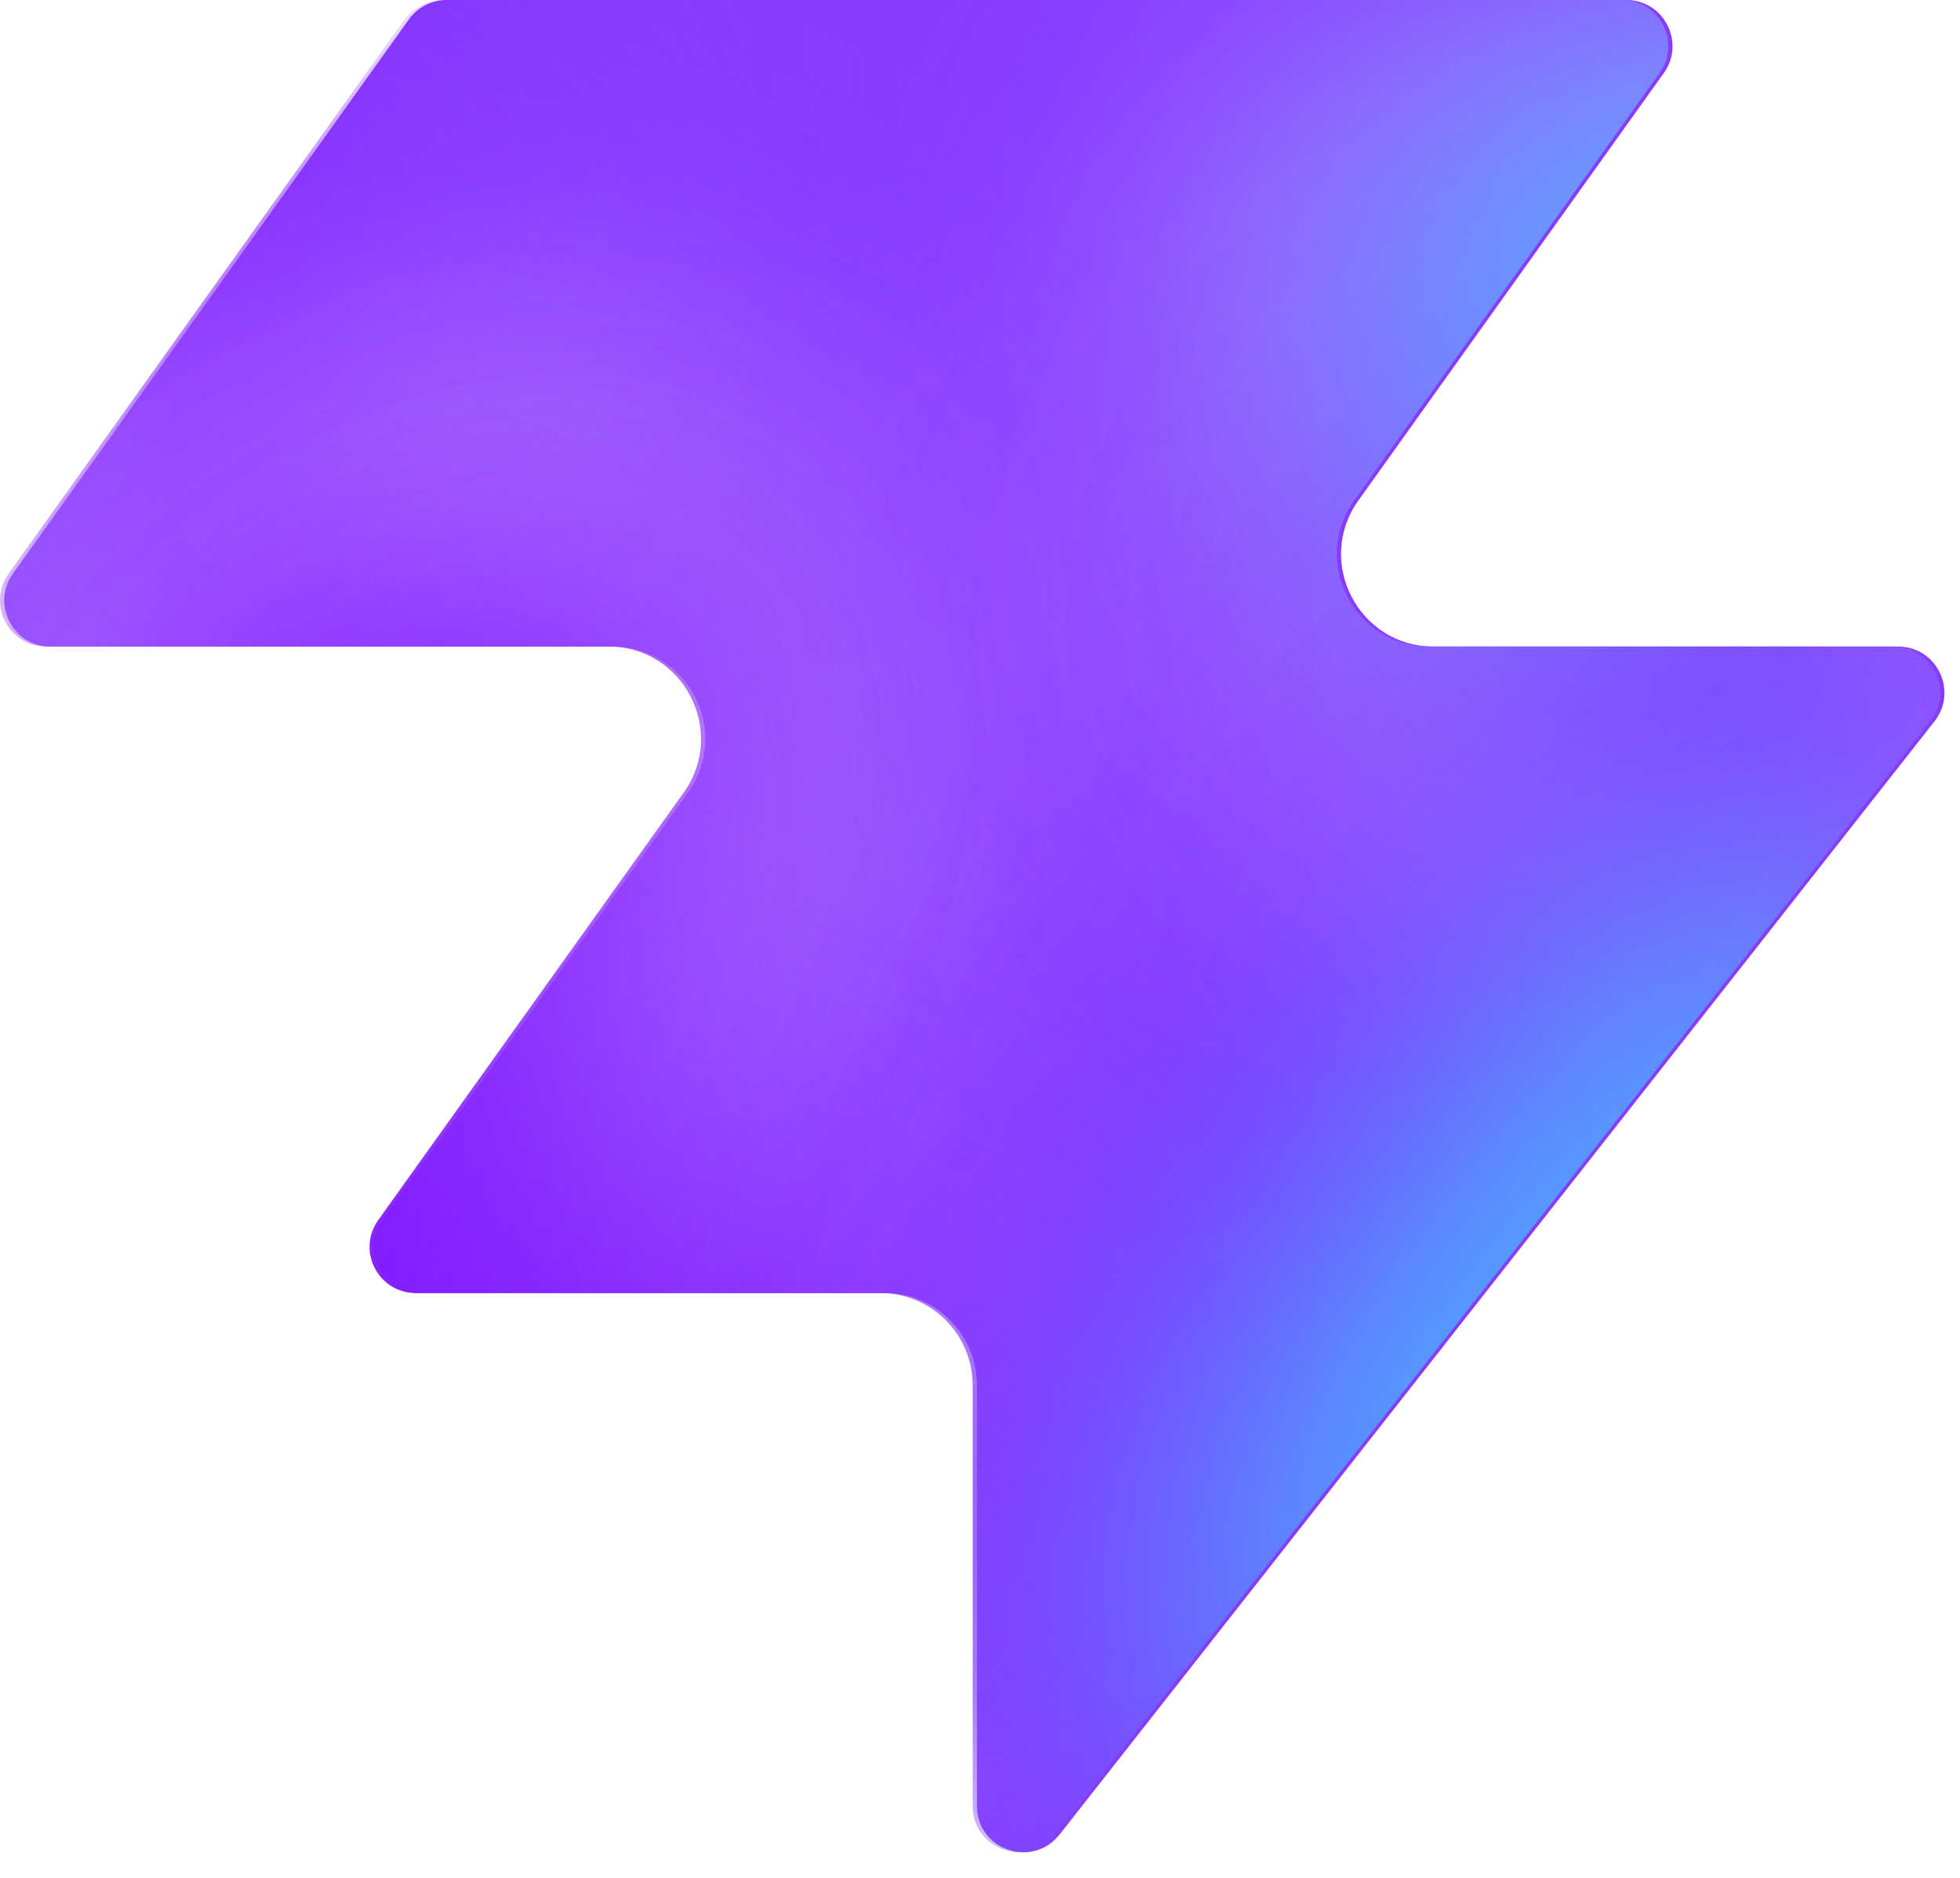
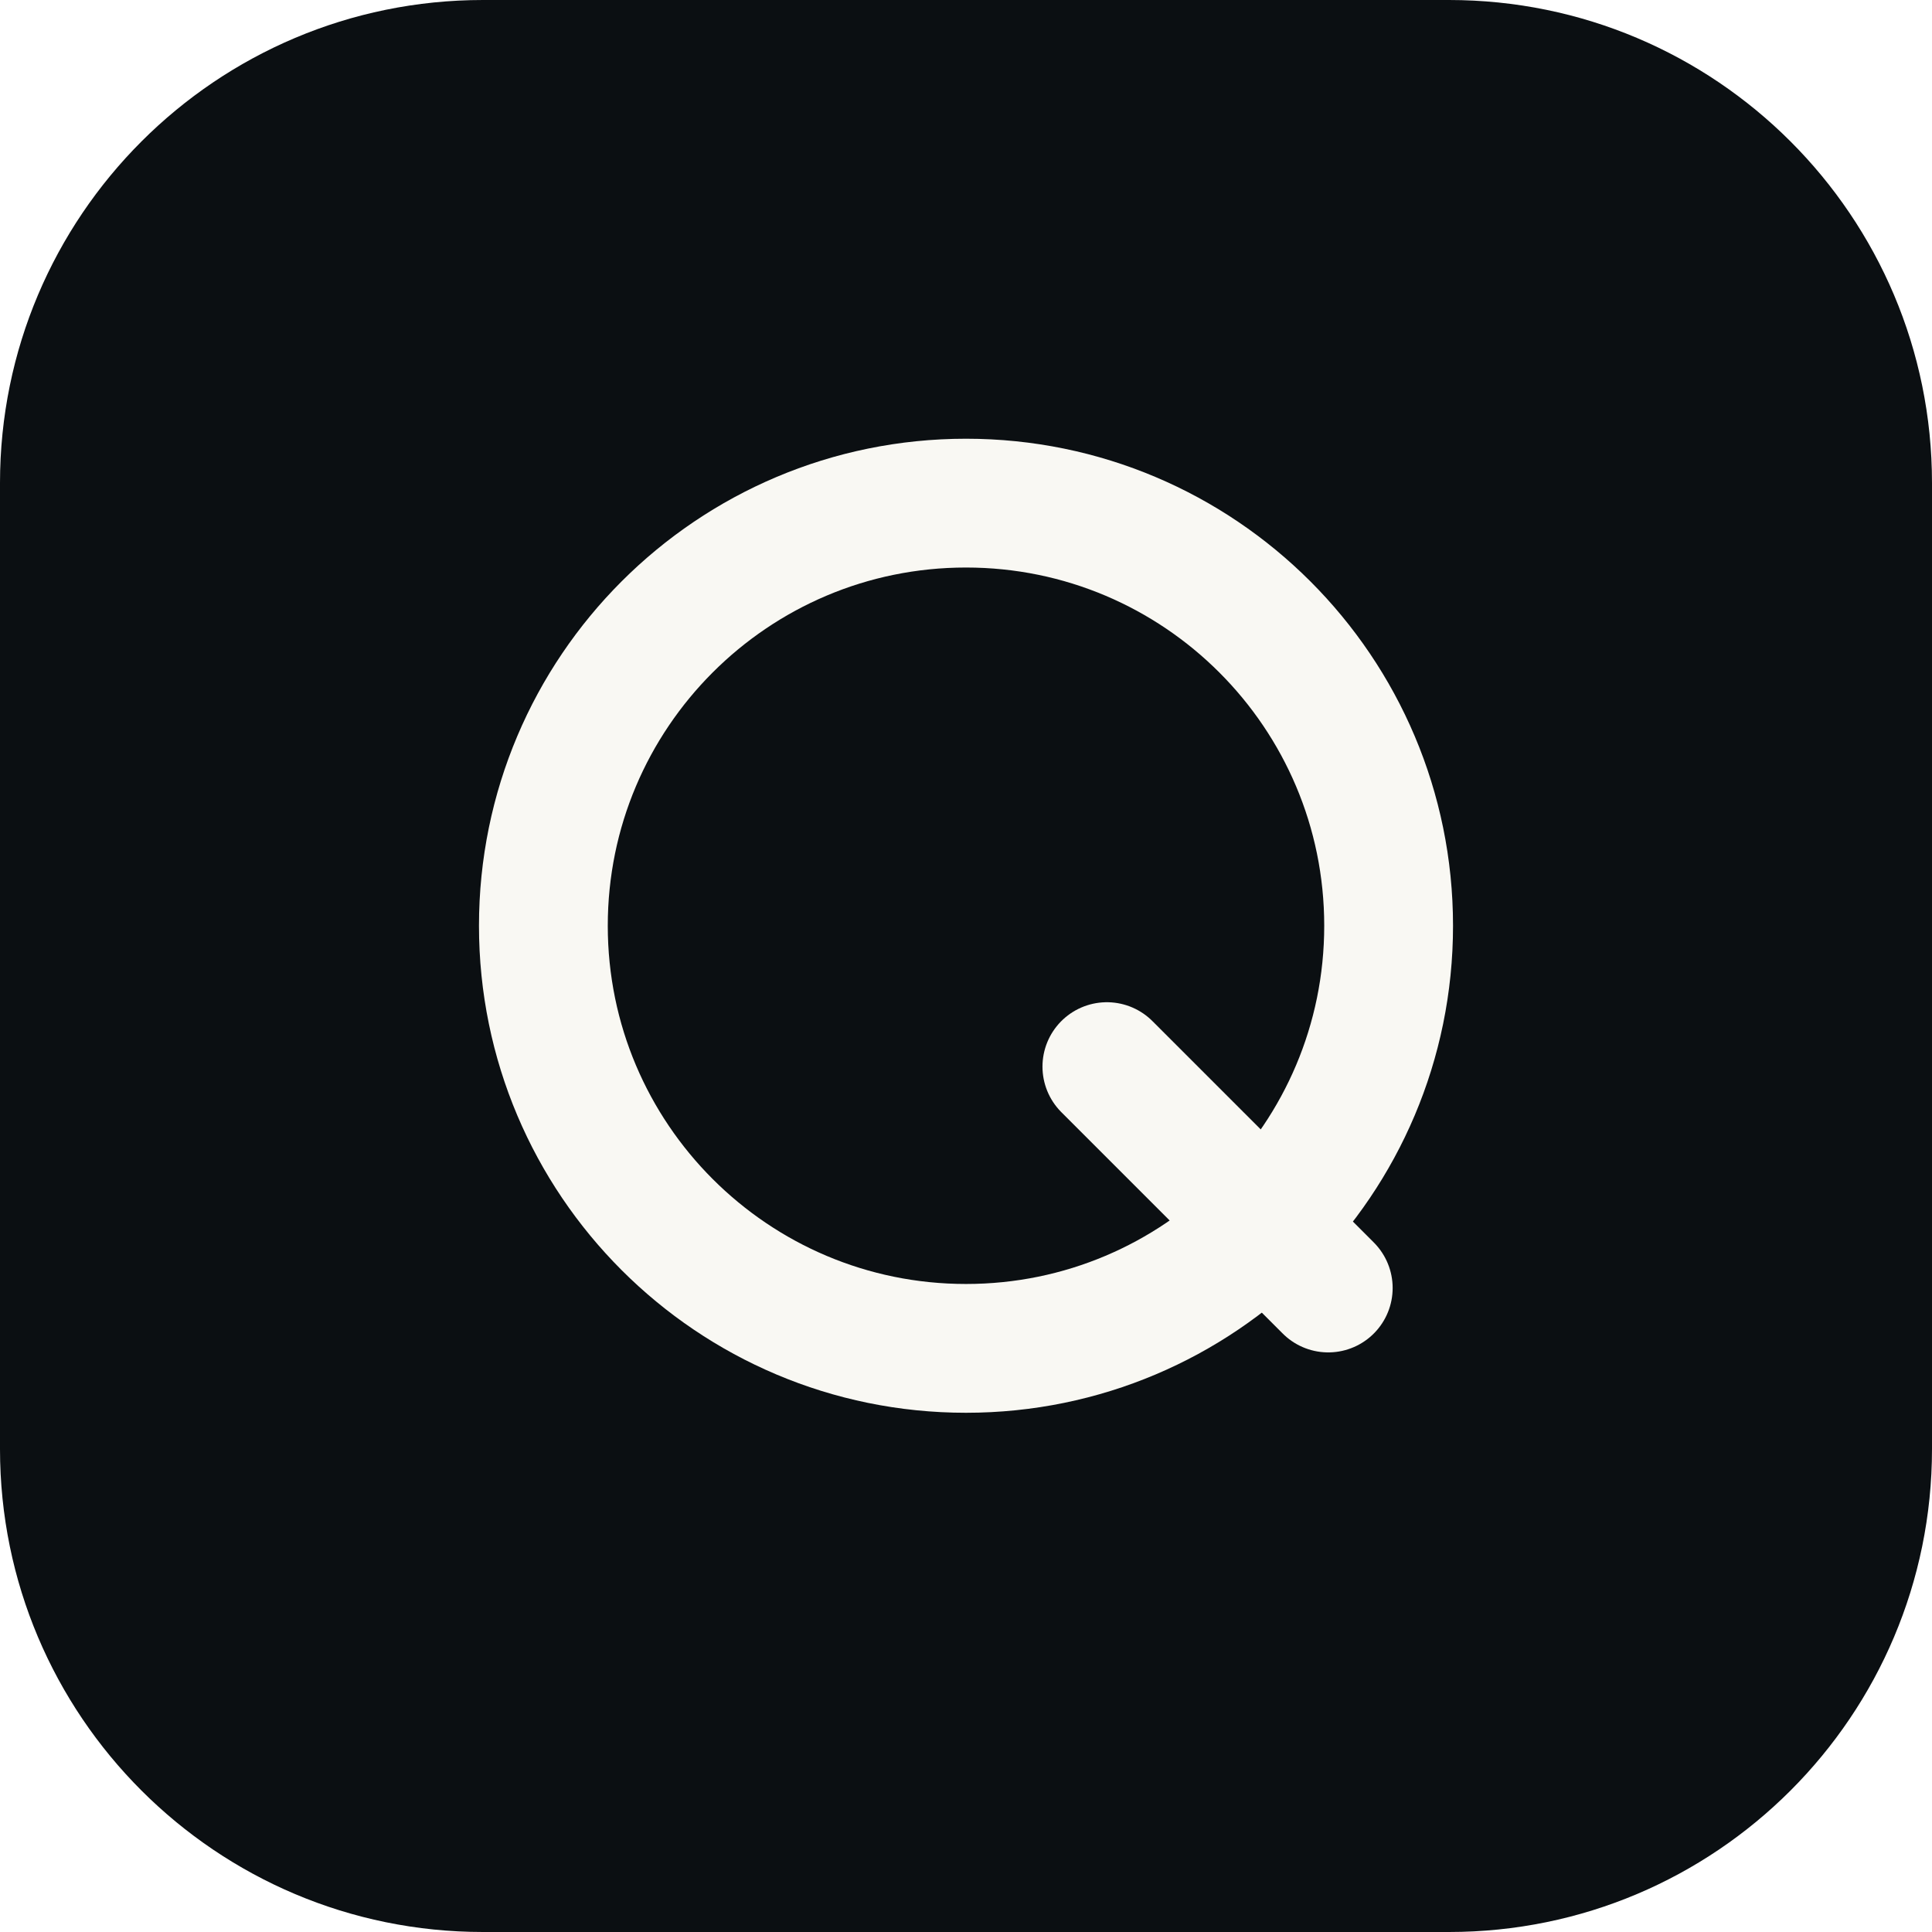
- <svg xmlns="http://www.w3.org/2000/svg" width="48" height="46" fill="none" viewBox="0 0 48 46">
-   <path fill="#863bff" d="M25.946 44.938c-.664.845-2.021.375-2.021-.698V33.937a2.26 2.26 0 0 0-2.262-2.262H10.287c-.92 0-1.456-1.04-.92-1.788l7.48-10.471c1.07-1.497 0-3.578-1.842-3.578H1.237c-.92 0-1.456-1.04-.92-1.788L10.013.474c.214-.297.556-.474.92-.474h28.894c.92 0 1.456 1.04.92 1.788l-7.48 10.471c-1.07 1.498 0 3.579 1.842 3.579h11.377c.943 0 1.473 1.088.89 1.83L25.947 44.94z" style="fill:#863bff;fill:color(display-p3 .525 .23 1);fill-opacity:1" />
-   <mask id="a" width="48" height="46" x="0" y="0" maskUnits="userSpaceOnUse" style="mask-type:alpha">
-     <path fill="#000" d="M25.842 44.938c-.664.844-2.021.375-2.021-.698V33.937a2.26 2.26 0 0 0-2.262-2.262H10.183c-.92 0-1.456-1.04-.92-1.788l7.48-10.471c1.07-1.498 0-3.579-1.842-3.579H1.133c-.92 0-1.456-1.04-.92-1.787L9.91.473c.214-.297.556-.474.92-.474h28.894c.92 0 1.456 1.04.92 1.788l-7.48 10.471c-1.07 1.498 0 3.578 1.842 3.578h11.377c.943 0 1.473 1.088.89 1.832L25.843 44.94z" style="fill:#000;fill-opacity:1" />
-   </mask>
-   <g mask="url(#a)">
-     <g filter="url(#b)">
-       <ellipse cx="5.508" cy="14.704" fill="#ede6ff" rx="5.508" ry="14.704" style="fill:#ede6ff;fill:color(display-p3 .927 .903 1);fill-opacity:1" transform="matrix(.00324 1 1 -.00324 -4.47 31.516)" />
-     </g>
-     <g filter="url(#c)">
-       <ellipse cx="10.399" cy="29.851" fill="#ede6ff" rx="10.399" ry="29.851" style="fill:#ede6ff;fill:color(display-p3 .927 .903 1);fill-opacity:1" transform="matrix(.00324 1 1 -.00324 -39.328 7.883)" />
-     </g>
-     <g filter="url(#d)">
-       <ellipse cx="5.508" cy="30.487" fill="#7e14ff" rx="5.508" ry="30.487" style="fill:#7e14ff;fill:color(display-p3 .492 .077 1);fill-opacity:1" transform="rotate(89.814 -25.913 -14.639)scale(1 -1)" />
-     </g>
-     <g filter="url(#e)">
-       <ellipse cx="5.508" cy="30.599" fill="#7e14ff" rx="5.508" ry="30.599" style="fill:#7e14ff;fill:color(display-p3 .492 .077 1);fill-opacity:1" transform="rotate(89.814 -32.644 -3.334)scale(1 -1)" />
-     </g>
-     <g filter="url(#f)">
-       <ellipse cx="5.508" cy="30.599" fill="#7e14ff" rx="5.508" ry="30.599" style="fill:#7e14ff;fill:color(display-p3 .492 .077 1);fill-opacity:1" transform="matrix(.00324 1 1 -.00324 -34.34 30.47)" />
-     </g>
-     <g filter="url(#g)">
-       <ellipse cx="14.072" cy="22.078" fill="#ede6ff" rx="14.072" ry="22.078" style="fill:#ede6ff;fill:color(display-p3 .927 .903 1);fill-opacity:1" transform="rotate(93.35 24.506 48.493)scale(-1 1)" />
-     </g>
-     <g filter="url(#h)">
-       <ellipse cx="3.47" cy="21.501" fill="#7e14ff" rx="3.47" ry="21.501" style="fill:#7e14ff;fill:color(display-p3 .492 .077 1);fill-opacity:1" transform="rotate(89.009 28.708 47.59)scale(-1 1)" />
-     </g>
-     <g filter="url(#i)">
-       <ellipse cx="3.47" cy="21.501" fill="#7e14ff" rx="3.47" ry="21.501" style="fill:#7e14ff;fill:color(display-p3 .492 .077 1);fill-opacity:1" transform="rotate(89.009 28.708 47.59)scale(-1 1)" />
-     </g>
-     <g filter="url(#j)">
-       <ellipse cx=".387" cy="8.972" fill="#7e14ff" rx="4.407" ry="29.108" style="fill:#7e14ff;fill:color(display-p3 .492 .077 1);fill-opacity:1" transform="rotate(39.51 .387 8.972)" />
-     </g>
-     <g filter="url(#k)">
-       <ellipse cx="47.523" cy="-6.092" fill="#7e14ff" rx="4.407" ry="29.108" style="fill:#7e14ff;fill:color(display-p3 .492 .077 1);fill-opacity:1" transform="rotate(37.892 47.523 -6.092)" />
-     </g>
-     <g filter="url(#l)">
-       <ellipse cx="41.412" cy="6.333" fill="#47bfff" rx="5.971" ry="9.665" style="fill:#47bfff;fill:color(display-p3 .28 .748 1);fill-opacity:1" transform="rotate(37.892 41.412 6.333)" />
-     </g>
-     <g filter="url(#m)">
-       <ellipse cx="-1.879" cy="38.332" fill="#7e14ff" rx="4.407" ry="29.108" style="fill:#7e14ff;fill:color(display-p3 .492 .077 1);fill-opacity:1" transform="rotate(37.892 -1.88 38.332)" />
-     </g>
-     <g filter="url(#n)">
-       <ellipse cx="-1.879" cy="38.332" fill="#7e14ff" rx="4.407" ry="29.108" style="fill:#7e14ff;fill:color(display-p3 .492 .077 1);fill-opacity:1" transform="rotate(37.892 -1.88 38.332)" />
-     </g>
-     <g filter="url(#o)">
-       <ellipse cx="35.651" cy="29.907" fill="#7e14ff" rx="4.407" ry="29.108" style="fill:#7e14ff;fill:color(display-p3 .492 .077 1);fill-opacity:1" transform="rotate(37.892 35.651 29.907)" />
-     </g>
-     <g filter="url(#p)">
-       <ellipse cx="38.418" cy="32.4" fill="#47bfff" rx="5.971" ry="15.297" style="fill:#47bfff;fill:color(display-p3 .28 .748 1);fill-opacity:1" transform="rotate(37.892 38.418 32.4)" />
-     </g>
-   </g>
-   <defs>
-     <filter id="b" width="60.045" height="41.654" x="-19.77" y="16.149" color-interpolation-filters="sRGB" filterUnits="userSpaceOnUse">
-       <feFlood flood-opacity="0" result="BackgroundImageFix" />
-       <feBlend in="SourceGraphic" in2="BackgroundImageFix" result="shape" />
-       <feGaussianBlur result="effect1_foregroundBlur_2002_17158" stdDeviation="7.659" />
-     </filter>
-     <filter id="c" width="90.34" height="51.437" x="-54.613" y="-7.533" color-interpolation-filters="sRGB" filterUnits="userSpaceOnUse">
-       <feFlood flood-opacity="0" result="BackgroundImageFix" />
-       <feBlend in="SourceGraphic" in2="BackgroundImageFix" result="shape" />
-       <feGaussianBlur result="effect1_foregroundBlur_2002_17158" stdDeviation="7.659" />
-     </filter>
-     <filter id="d" width="79.355" height="29.4" x="-49.64" y="2.03" color-interpolation-filters="sRGB" filterUnits="userSpaceOnUse">
-       <feFlood flood-opacity="0" result="BackgroundImageFix" />
-       <feBlend in="SourceGraphic" in2="BackgroundImageFix" result="shape" />
-       <feGaussianBlur result="effect1_foregroundBlur_2002_17158" stdDeviation="4.596" />
-     </filter>
-     <filter id="e" width="79.579" height="29.4" x="-45.045" y="20.029" color-interpolation-filters="sRGB" filterUnits="userSpaceOnUse">
-       <feFlood flood-opacity="0" result="BackgroundImageFix" />
-       <feBlend in="SourceGraphic" in2="BackgroundImageFix" result="shape" />
-       <feGaussianBlur result="effect1_foregroundBlur_2002_17158" stdDeviation="4.596" />
-     </filter>
-     <filter id="f" width="79.579" height="29.4" x="-43.513" y="21.178" color-interpolation-filters="sRGB" filterUnits="userSpaceOnUse">
-       <feFlood flood-opacity="0" result="BackgroundImageFix" />
-       <feBlend in="SourceGraphic" in2="BackgroundImageFix" result="shape" />
-       <feGaussianBlur result="effect1_foregroundBlur_2002_17158" stdDeviation="4.596" />
-     </filter>
-     <filter id="g" width="74.749" height="58.852" x="15.756" y="-17.901" color-interpolation-filters="sRGB" filterUnits="userSpaceOnUse">
-       <feFlood flood-opacity="0" result="BackgroundImageFix" />
-       <feBlend in="SourceGraphic" in2="BackgroundImageFix" result="shape" />
-       <feGaussianBlur result="effect1_foregroundBlur_2002_17158" stdDeviation="7.659" />
-     </filter>
-     <filter id="h" width="61.377" height="25.362" x="23.548" y="2.284" color-interpolation-filters="sRGB" filterUnits="userSpaceOnUse">
-       <feFlood flood-opacity="0" result="BackgroundImageFix" />
-       <feBlend in="SourceGraphic" in2="BackgroundImageFix" result="shape" />
-       <feGaussianBlur result="effect1_foregroundBlur_2002_17158" stdDeviation="4.596" />
-     </filter>
-     <filter id="i" width="61.377" height="25.362" x="23.548" y="2.284" color-interpolation-filters="sRGB" filterUnits="userSpaceOnUse">
-       <feFlood flood-opacity="0" result="BackgroundImageFix" />
-       <feBlend in="SourceGraphic" in2="BackgroundImageFix" result="shape" />
-       <feGaussianBlur result="effect1_foregroundBlur_2002_17158" stdDeviation="4.596" />
-     </filter>
-     <filter id="j" width="56.045" height="63.649" x="-27.636" y="-22.853" color-interpolation-filters="sRGB" filterUnits="userSpaceOnUse">
-       <feFlood flood-opacity="0" result="BackgroundImageFix" />
-       <feBlend in="SourceGraphic" in2="BackgroundImageFix" result="shape" />
-       <feGaussianBlur result="effect1_foregroundBlur_2002_17158" stdDeviation="4.596" />
-     </filter>
-     <filter id="k" width="54.814" height="64.646" x="20.116" y="-38.415" color-interpolation-filters="sRGB" filterUnits="userSpaceOnUse">
-       <feFlood flood-opacity="0" result="BackgroundImageFix" />
-       <feBlend in="SourceGraphic" in2="BackgroundImageFix" result="shape" />
-       <feGaussianBlur result="effect1_foregroundBlur_2002_17158" stdDeviation="4.596" />
-     </filter>
-     <filter id="l" width="33.541" height="35.313" x="24.641" y="-11.323" color-interpolation-filters="sRGB" filterUnits="userSpaceOnUse">
-       <feFlood flood-opacity="0" result="BackgroundImageFix" />
-       <feBlend in="SourceGraphic" in2="BackgroundImageFix" result="shape" />
-       <feGaussianBlur result="effect1_foregroundBlur_2002_17158" stdDeviation="4.596" />
-     </filter>
-     <filter id="m" width="54.814" height="64.646" x="-29.286" y="6.009" color-interpolation-filters="sRGB" filterUnits="userSpaceOnUse">
-       <feFlood flood-opacity="0" result="BackgroundImageFix" />
-       <feBlend in="SourceGraphic" in2="BackgroundImageFix" result="shape" />
-       <feGaussianBlur result="effect1_foregroundBlur_2002_17158" stdDeviation="4.596" />
-     </filter>
-     <filter id="n" width="54.814" height="64.646" x="-29.286" y="6.009" color-interpolation-filters="sRGB" filterUnits="userSpaceOnUse">
-       <feFlood flood-opacity="0" result="BackgroundImageFix" />
-       <feBlend in="SourceGraphic" in2="BackgroundImageFix" result="shape" />
-       <feGaussianBlur result="effect1_foregroundBlur_2002_17158" stdDeviation="4.596" />
-     </filter>
-     <filter id="o" width="54.814" height="64.646" x="8.244" y="-2.416" color-interpolation-filters="sRGB" filterUnits="userSpaceOnUse">
-       <feFlood flood-opacity="0" result="BackgroundImageFix" />
-       <feBlend in="SourceGraphic" in2="BackgroundImageFix" result="shape" />
-       <feGaussianBlur result="effect1_foregroundBlur_2002_17158" stdDeviation="4.596" />
-     </filter>
-     <filter id="p" width="39.409" height="43.623" x="18.713" y="10.588" color-interpolation-filters="sRGB" filterUnits="userSpaceOnUse">
-       <feFlood flood-opacity="0" result="BackgroundImageFix" />
-       <feBlend in="SourceGraphic" in2="BackgroundImageFix" result="shape" />
-       <feGaussianBlur result="effect1_foregroundBlur_2002_17158" stdDeviation="4.596" />
-     </filter>
-   </defs>
+ <svg xmlns="http://www.w3.org/2000/svg" width="48" height="48" viewBox="0 0 48 48" fill="none">
+   <rect width="48" height="48" rx="12" fill="#0B0F12" />
+   <circle cx="24" cy="23" r="10.5" stroke="#F9F8F3" stroke-width="3.2" />
+   <path d="M27.5 26.5L33 32" stroke="#F9F8F3" stroke-width="3.2" stroke-linecap="round" />
</svg>
